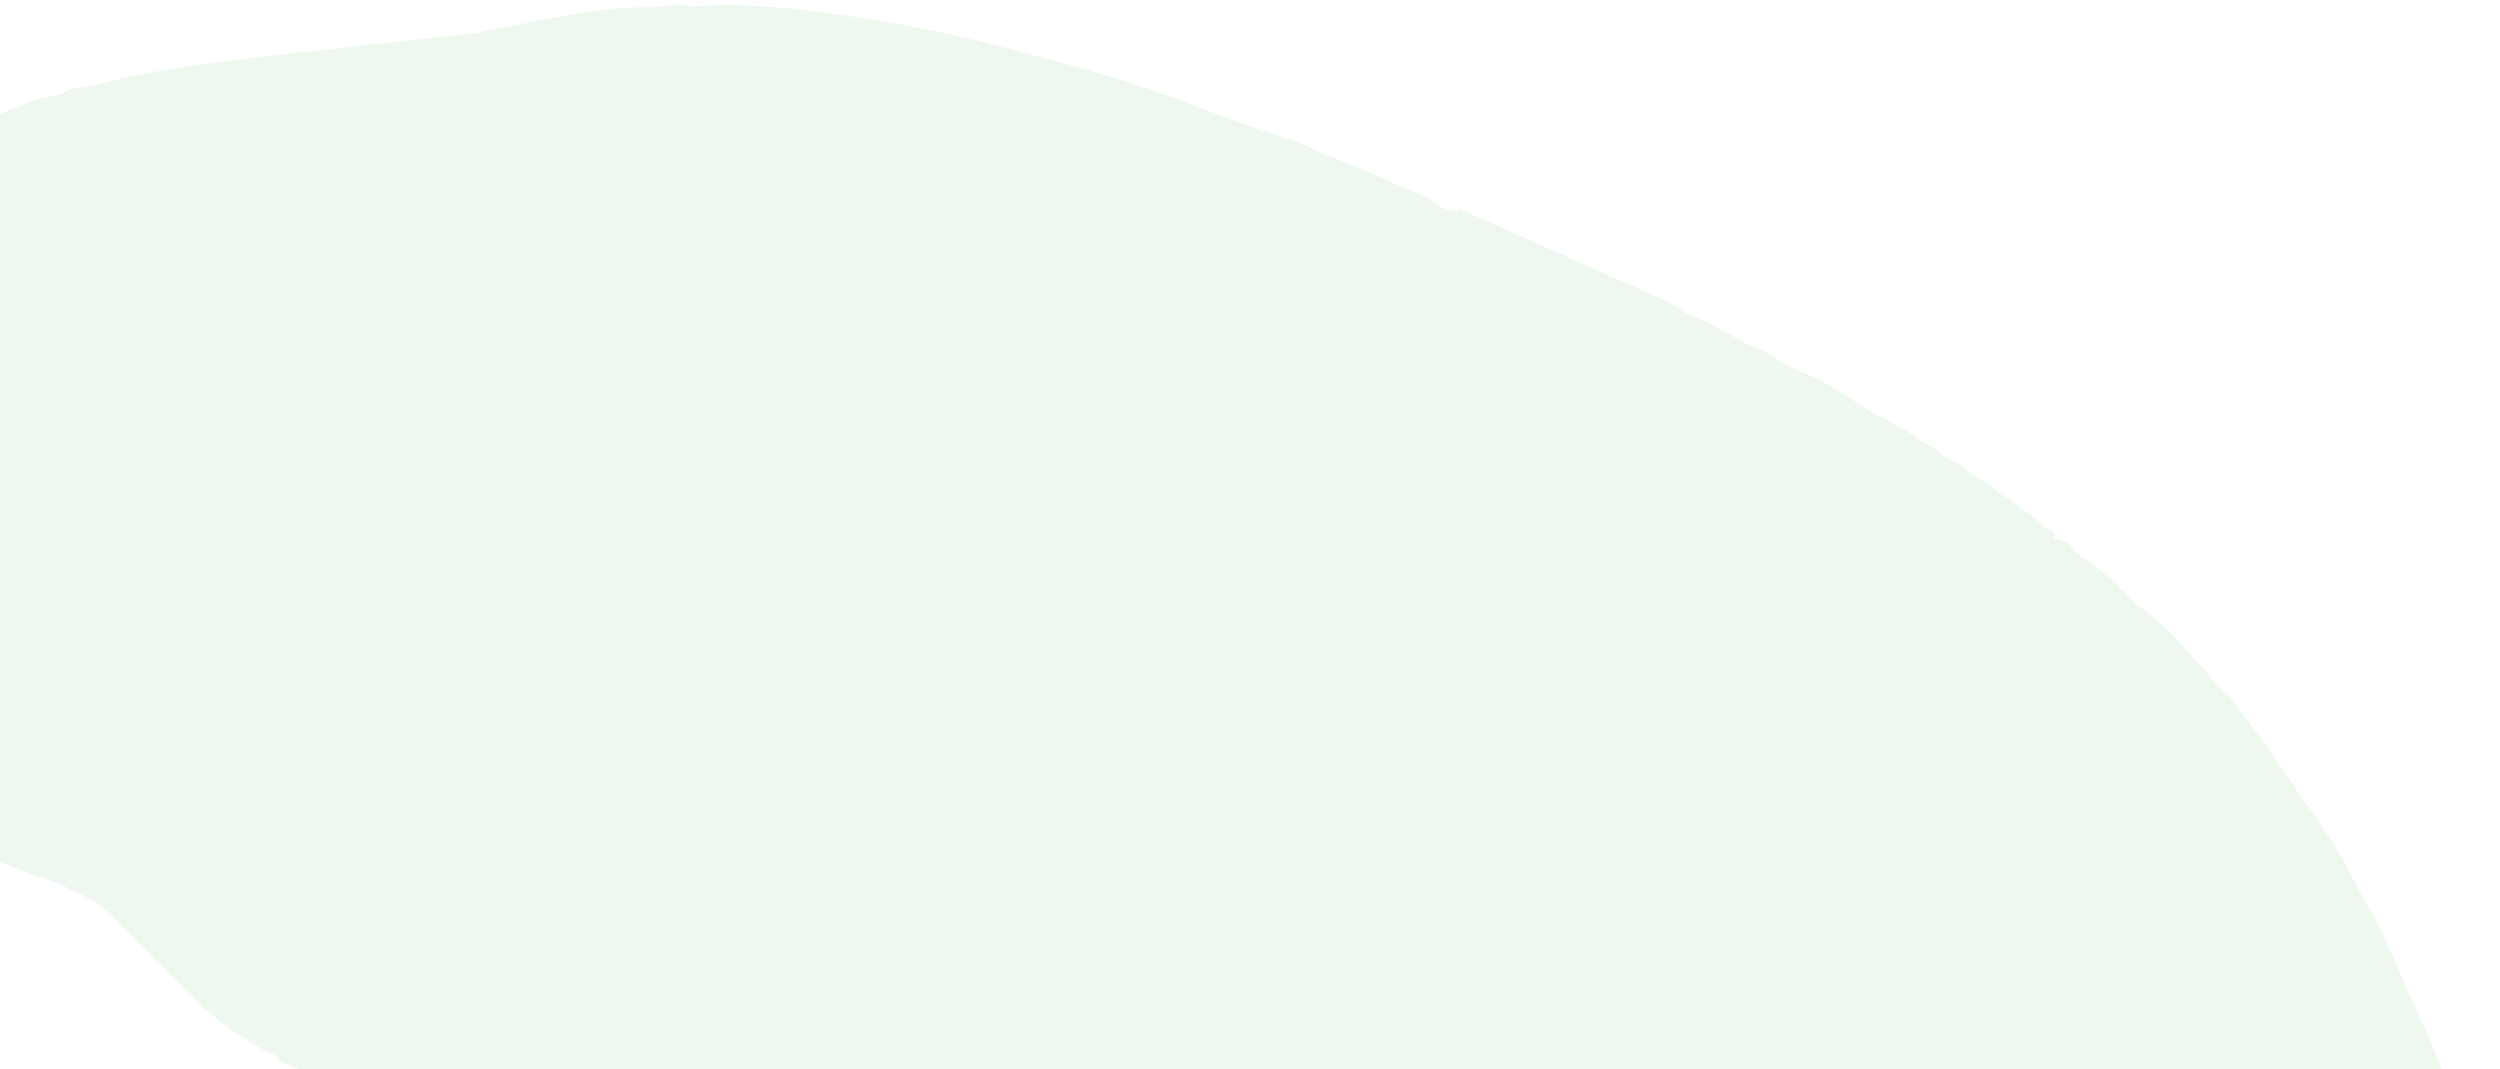
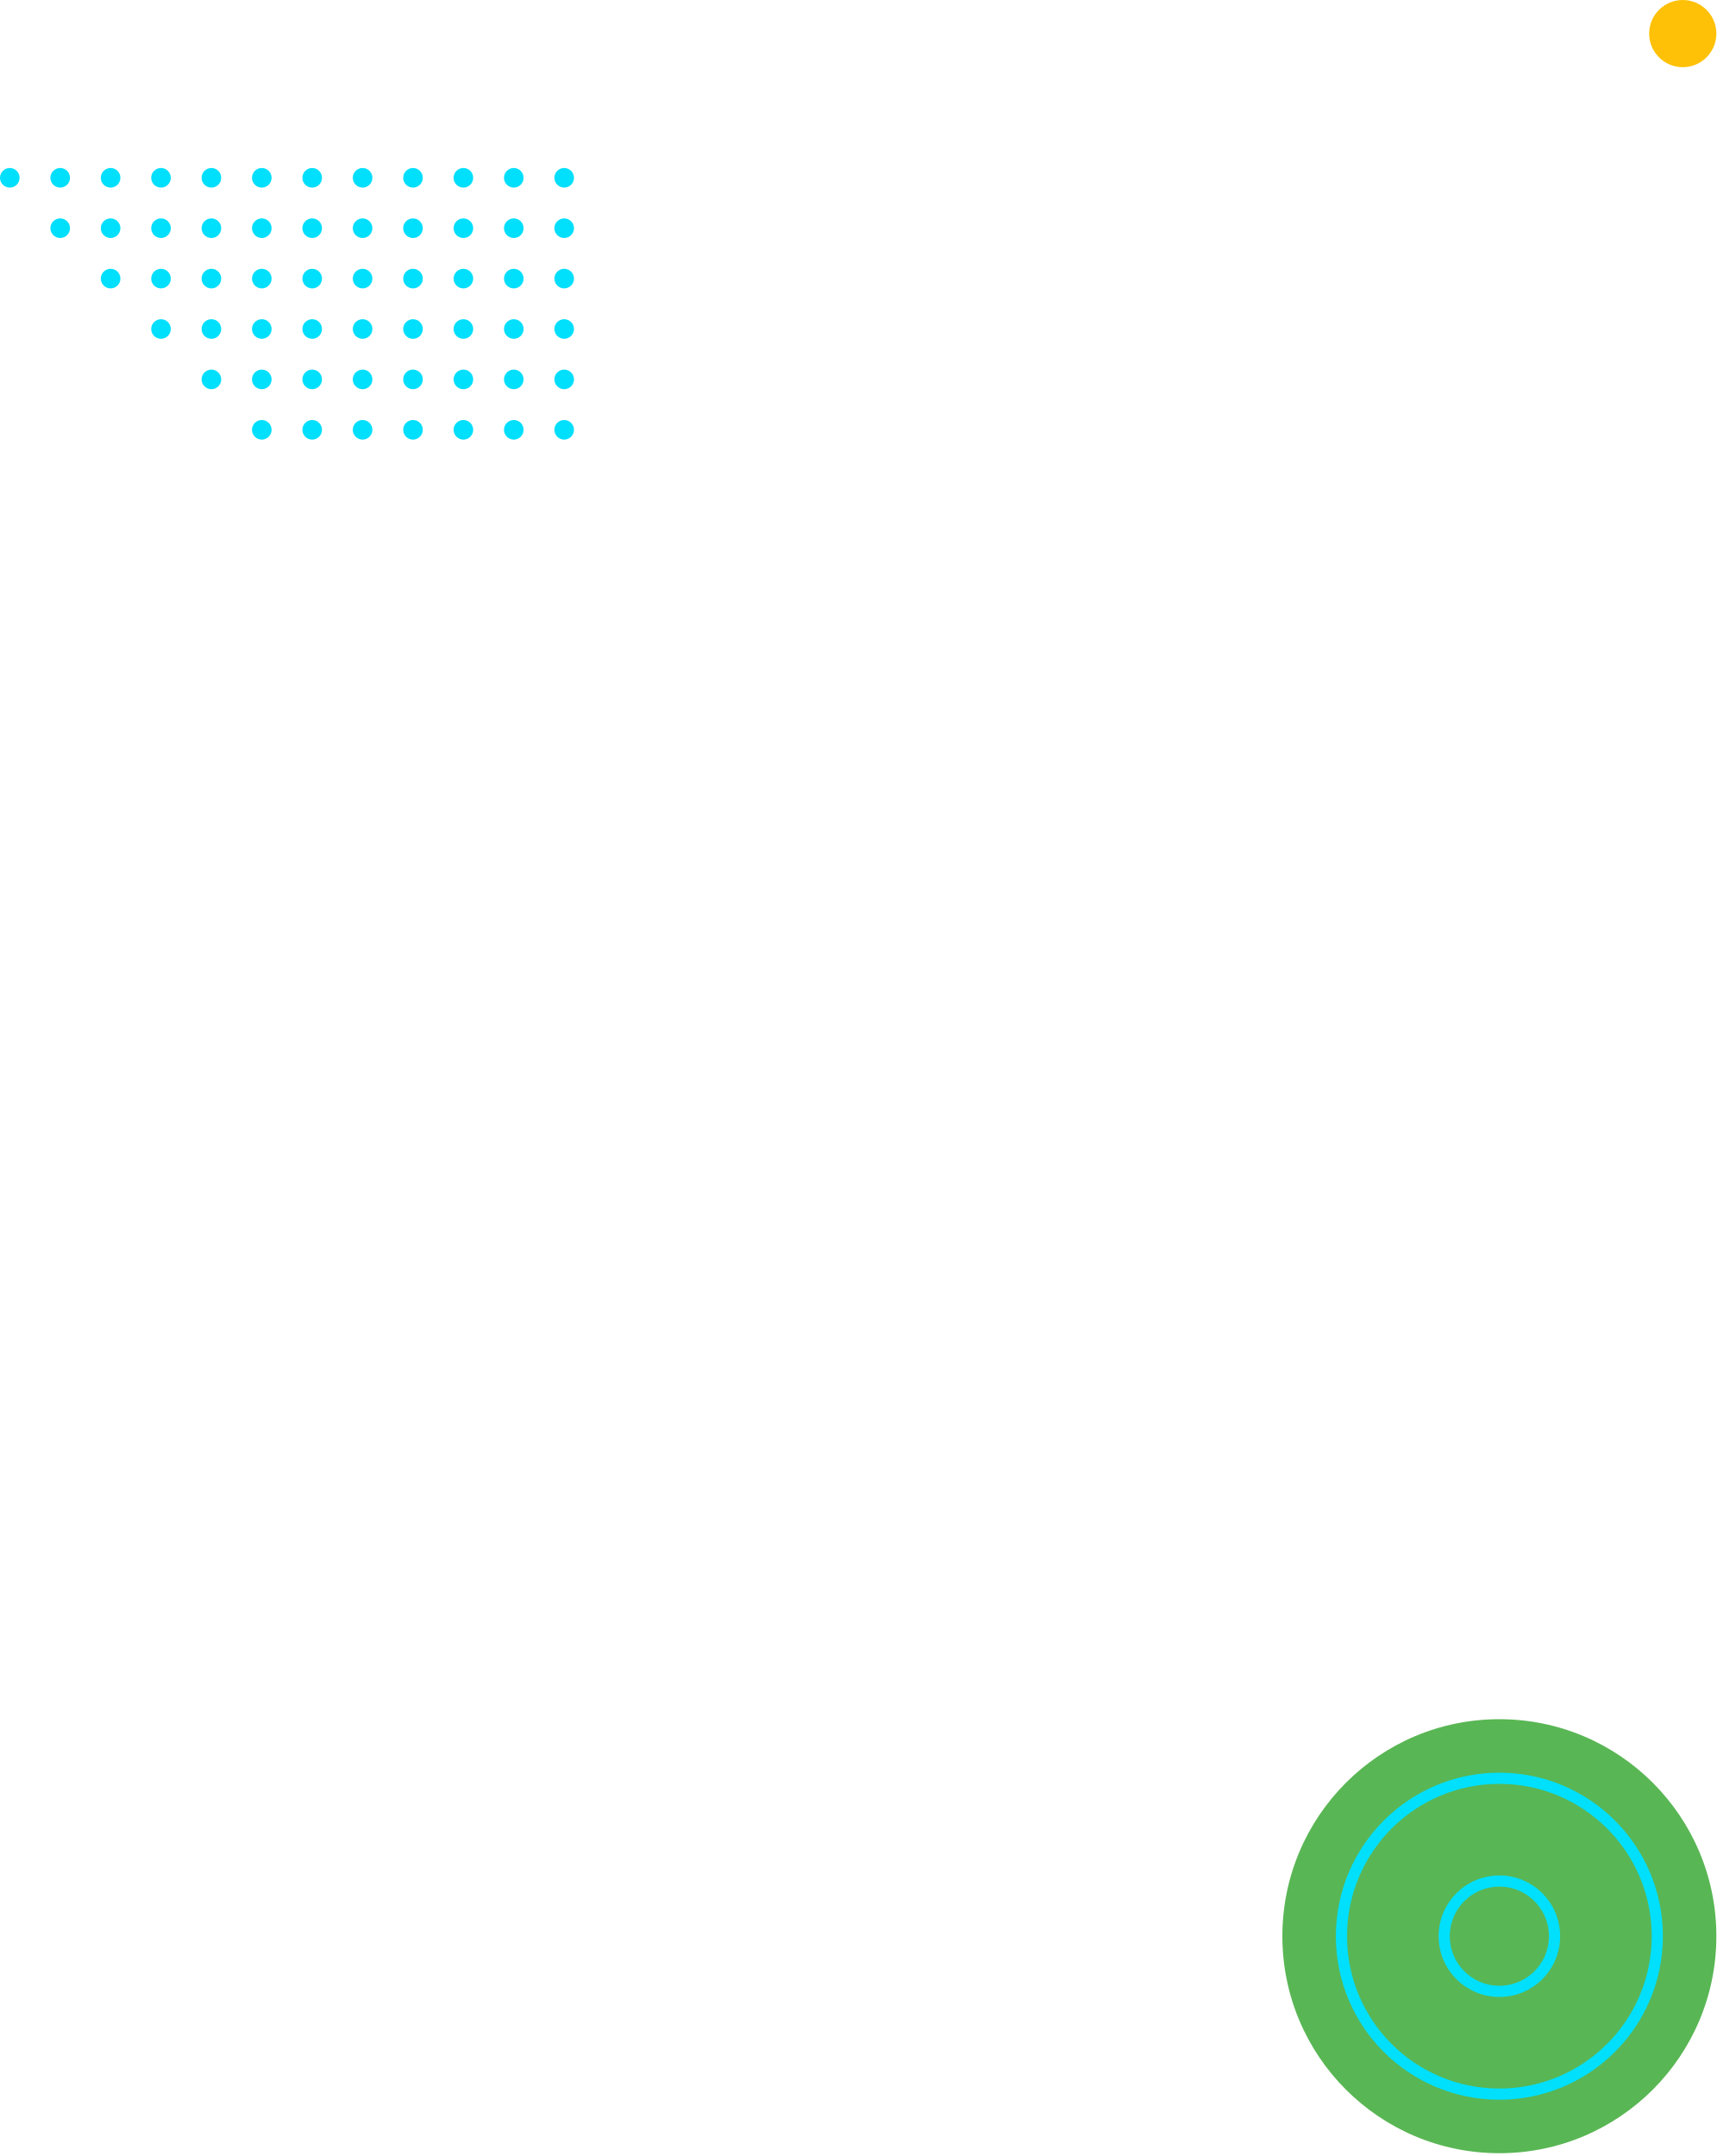
- <svg xmlns="http://www.w3.org/2000/svg" width="447" height="191" viewBox="0 0 447 191" fill="none">
-   <path d="M446.709 223.154C447.77 220.223 445.541 217.412 446.204 214.468C446.407 213.569 445.385 212.898 444.352 212.453C444.156 212.851 442.361 203.842 440.337 199.735C439.886 196.825 436.641 191.433 436.958 191.517C435.684 189.336 433.484 183.573 433.081 182.935L432.289 180.908C429.029 174.627 426.982 167.992 423.285 161.843C420.587 157.353 418.671 152.59 415.425 148.3C414.151 145.544 409.461 140.266 410.304 140.556L407.504 136.72L405.366 133.468L399.749 125.969C398.715 124.409 397.17 123.155 395.719 121.846C395.531 121.933 395.334 122.007 395.13 122.067C395.334 122.007 395.531 121.933 395.719 121.846C394.699 120 392.973 118.53 391.473 116.941C388.738 113.579 385.46 110.509 381.719 107.807L379.525 105.589C379.365 105.473 379.2 105.361 379.03 105.254C378.826 105.303 378.613 105.326 378.4 105.321C378.613 105.326 378.826 105.303 379.03 105.254C378.393 103.941 376.869 103.187 375.824 102.132L371.168 98.783C371.116 98.833 371.059 98.88 370.999 98.924C371.059 98.88 371.116 98.833 371.168 98.783C370.417 97.75 369.723 96.67 367.984 96.469L367.254 96.215C366.127 96.332 365.648 96.111 365.53 95.702C365.648 96.111 366.127 96.332 367.253 96.214C367.687 95.149 366.683 94.836 365.774 94.473C364.024 92.451 361.463 91.047 359.354 89.298C358.638 88.893 357.92 88.489 357.202 88.085C356.111 86.603 354.293 85.767 352.549 84.865C352.443 85.024 352.282 85.156 352.083 85.245C352.282 85.156 352.443 85.024 352.549 84.865C351.042 83.473 349.443 82.168 347.263 81.408C346.367 79.74 343.683 79.616 342.615 78.096C342.456 78.194 342.295 78.29 342.134 78.385C342.295 78.29 342.456 78.194 342.615 78.096C339.997 76.715 337.705 74.955 334.791 73.91C332.164 71.906 325.361 67.806 324.576 67.633L323.388 67.075C323.307 67.203 323.216 67.328 323.117 67.449C323.216 67.328 323.307 67.203 323.388 67.075L318.707 64.968C317.174 63.574 315.169 62.718 313.102 61.929C309.642 60.159 306.537 57.969 302.749 56.58C301.971 56.295 301.043 56.029 300.914 55.177L297.386 53.604L293.86 52.031L272.704 42.591L260.949 37.346C260.842 37.464 260.712 37.567 260.564 37.651C257.131 37.913 255.976 34.846 252.985 34.464L248.203 32.332L244.735 30.753C244.334 30.581 243.933 30.409 243.533 30.237C238.721 28.552 234.324 26.126 229.499 24.595C219.155 21.311 209.457 16.948 198.993 13.872C191.01 11.525 182.992 9.279 174.859 7.29C167.012 5.413 159.032 3.897 150.959 2.751C141.909 1.421 132.953 0.461 123.769 1.143C121.687 0.813 119.537 0.862 117.484 1.289C106.682 1.06 96.552 3.786 86.226 5.652C85.947 5.726 85.667 5.8 85.387 5.874C70.924 7.482 56.437 8.969 42.006 10.74C33.299 11.808 24.611 13.084 16.235 15.354C14.492 15.649 12.57 15.547 11.242 16.752C9.677 17.092 8.112 17.432 6.548 17.772C2.914 18.973 -0.501 20.547 -3.607 22.451L-4.779 23.102C-6.593 24.128 -8.408 25.154 -10.223 26.181C-14.496 29.351 -18.926 32.401 -22.997 35.726C-26.668 38.724 -30.828 41.38 -33.815 44.882L-34.663 45.724C-40.347 51.077 -46.193 56.338 -50.509 62.486C-50.989 62.923 -51.26 63.553 -52.167 63.595L-53.839 65.899L-54.508 66.821L-55.511 68.204C-55.102 68.618 -55.331 69.031 -55.518 69.443C-57.108 71.111 -57.844 73.185 -57.582 75.257C-58.502 77.89 -59.486 80.516 -58.733 83.295C-58.737 84.295 -58.338 85.27 -57.592 86.081C-57.566 86.767 -56.944 87.093 -56.292 87.402C-55.153 89.069 -53.436 90.45 -51.34 91.386C-47.145 94.334 -42.959 97.286 -40.909 101.582C-39.574 101.591 -39.564 105.492 -38.891 107.448C-37.577 111.03 -37.981 114.987 -35.087 118.223C-34.964 120.983 -32.86 123.252 -32.019 125.833C-27.958 132.292 -15.476 141.576 -17.231 143.899C-17.012 144.669 -16.479 145.361 -15.713 145.872C-7.687 150.284 0.143 154.959 9.56 157.512L10.762 158.11C12.944 159.301 15.37 160.131 17.395 161.602C22.098 165.015 25.129 169.448 29.382 173.116C35.031 179.302 41.192 185.084 49.735 188.987C50.206 190.27 51.832 190.395 52.994 190.983L56.789 193.311L75.639 203.712C78.722 206.144 82.022 208.402 85.514 210.468C87.206 209.569 87.044 209.132 86.367 208.812C87.045 209.132 87.206 209.569 85.514 210.468C87.782 212.834 90.832 214.464 93.975 216.011C94.324 216.204 94.674 216.397 95.023 216.591C95.242 216.497 95.466 216.412 95.696 216.336C95.466 216.412 95.242 216.497 95.024 216.591C95.656 217.745 97.066 218.05 98.367 218.475C98.51 218.6 98.663 218.718 98.824 218.828C99.304 218.726 99.767 218.592 100.207 218.514C99.767 218.592 99.304 218.726 98.824 218.828C103.657 222.257 108.78 225.425 113 229.386C115.559 231.786 118.57 233.89 121.378 236.127L122.386 236.739C123.153 237.94 124.433 238.892 126.004 239.429C128.452 241.63 131.806 242.982 134.47 244.983L136.754 246.007C138.142 247.212 139.81 248.202 141.667 248.922L153.301 256.466C153.286 256.266 153.292 256.065 153.319 255.866C153.344 255.689 153.39 255.515 153.455 255.344C153.39 255.515 153.344 255.689 153.319 255.866C153.292 256.065 153.286 256.266 153.301 256.465C154.8 257.294 155.857 258.587 157.706 259.046C163.199 263.326 169.933 266.343 176.253 269.693C183.085 273.327 190.408 276.359 198.089 278.734C211.739 282.914 225.659 286.657 240.497 287.445C246.677 288.427 252.906 288.19 259.13 287.852C259.838 287.813 260.514 287.341 261.204 287.069C261.024 286.781 260.85 286.522 260.672 286.296C260.85 286.522 261.026 286.781 261.204 287.069C263.751 288.05 266.062 286.704 268.498 286.6C269.814 286.182 271.13 285.765 272.445 285.347C272.398 285.064 272.241 284.799 271.996 284.587C272.241 284.799 272.398 285.064 272.445 285.347C277.285 284.029 282.125 282.711 286.965 281.395C288.62 280.89 290.276 280.385 291.933 279.881C293.839 279.758 295.703 279.376 297.442 278.752C303.054 277.669 308.65 276.548 313.801 274.401C318.108 273.958 321.982 272.368 326.139 271.528C330.395 271.669 333.667 269.47 337.494 268.59C338.842 268.184 340.19 267.776 341.537 267.367C345.264 266.169 348.992 264.971 352.722 263.774C351.767 263.408 350.879 262.94 350.085 262.386C350.879 262.94 351.766 263.407 352.721 263.774C353.117 263.535 353.513 263.297 353.909 263.059L356.74 262.542L358.013 261.87C361.855 261.161 365.103 259.445 368.542 258.053C368.517 257.936 368.504 257.816 368.502 257.697C368.504 257.816 368.517 257.936 368.542 258.053C369.717 257.595 371.081 257.398 371.965 256.535C373.928 256.319 375.771 255.665 377.271 254.65C377.05 254.38 376.887 254.083 376.787 253.772C376.887 254.083 377.05 254.38 377.271 254.65C378.868 254.484 380.129 253.769 381.44 253.117C384.164 251.763 387.077 250.63 389.795 249.285C392.04 248.176 395.491 247.765 398.341 246.875C400.164 246.881 401.99 247.242 403.81 246.853C405.65 246.752 406.736 247.967 408.177 248.515C412.866 250.3 417.254 249.719 421.699 248.179C425.118 248.22 426.984 246.095 429.113 244.608C433.539 241.508 437.348 237.906 440.412 233.922C443.955 230.859 446.48 227.42 446.709 223.154Z" fill="#59B654" fill-opacity="0.1" />
+ <svg xmlns="http://www.w3.org/2000/svg" width="613" height="770" viewBox="0 0 613 770" fill="none">
+   <path d="M201.5 157C203.433 157 205 155.433 205 153.5C205 151.567 203.433 150 201.5 150C199.567 150 198 151.567 198 153.5C198 155.433 199.567 157 201.5 157Z" fill="#00DFFC" />
+   <path d="M201.5 67C203.433 67 205 65.433 205 63.5C205 61.567 203.433 60 201.5 60C199.567 60 198 61.567 198 63.5C198 65.433 199.567 67 201.5 67Z" fill="#00DFFC" />
+   <path d="M201.5 139C203.433 139 205 137.433 205 135.5C205 133.567 203.433 132 201.5 132C199.567 132 198 133.567 198 135.5C198 137.433 199.567 139 201.5 139Z" fill="#00DFFC" />
+   <path d="M201.5 121C203.433 121 205 119.433 205 117.5C205 115.567 203.433 114 201.5 114C199.567 114 198 115.567 198 117.5C198 119.433 199.567 121 201.5 121Z" fill="#00DFFC" />
+   <path d="M201.5 103C203.433 103 205 101.433 205 99.5C205 97.567 203.433 96 201.5 96C199.567 96 198 97.567 198 99.5C198 101.433 199.567 103 201.5 103Z" fill="#00DFFC" />
+   <path d="M201.5 85C203.433 85 205 83.433 205 81.5C205 79.567 203.433 78 201.5 78C199.567 78 198 79.567 198 81.5C198 83.433 199.567 85 201.5 85Z" fill="#00DFFC" />
+   <path d="M183.5 157C185.433 157 187 155.433 187 153.5C187 151.567 185.433 150 183.5 150C181.567 150 180 151.567 180 153.5C180 155.433 181.567 157 183.5 157Z" fill="#00DFFC" />
+   <path d="M183.5 67C185.433 67 187 65.433 187 63.5C187 61.567 185.433 60 183.5 60C181.567 60 180 61.567 180 63.5C180 65.433 181.567 67 183.5 67Z" fill="#00DFFC" />
+   <path d="M183.5 139C185.433 139 187 137.433 187 135.5C187 133.567 185.433 132 183.5 132C181.567 132 180 133.567 180 135.5C180 137.433 181.567 139 183.5 139Z" fill="#00DFFC" />
+   <path d="M183.5 121C185.433 121 187 119.433 187 117.5C187 115.567 185.433 114 183.5 114C181.567 114 180 115.567 180 117.5C180 119.433 181.567 121 183.5 121Z" fill="#00DFFC" />
+   <path d="M183.5 103C185.433 103 187 101.433 187 99.5C187 97.567 185.433 96 183.5 96C181.567 96 180 97.567 180 99.5C180 101.433 181.567 103 183.5 103Z" fill="#00DFFC" />
+   <path d="M183.5 85C185.433 85 187 83.433 187 81.5C187 79.567 185.433 78 183.5 78C181.567 78 180 79.567 180 81.5C180 83.433 181.567 85 183.5 85Z" fill="#00DFFC" />
+   <path d="M165.5 157C167.433 157 169 155.433 169 153.5C169 151.567 167.433 150 165.5 150C163.567 150 162 151.567 162 153.5C162 155.433 163.567 157 165.5 157Z" fill="#00DFFC" />
+   <path d="M165.5 67C167.433 67 169 65.433 169 63.5C169 61.567 167.433 60 165.5 60C163.567 60 162 61.567 162 63.5C162 65.433 163.567 67 165.5 67Z" fill="#00DFFC" />
+   <path d="M165.5 139C167.433 139 169 137.433 169 135.5C169 133.567 167.433 132 165.5 132C163.567 132 162 133.567 162 135.5C162 137.433 163.567 139 165.5 139Z" fill="#00DFFC" />
+   <path d="M165.5 121C167.433 121 169 119.433 169 117.5C169 115.567 167.433 114 165.5 114C163.567 114 162 115.567 162 117.5C162 119.433 163.567 121 165.5 121Z" fill="#00DFFC" />
+   <path d="M165.5 103C167.433 103 169 101.433 169 99.5C169 97.567 167.433 96 165.5 96C163.567 96 162 97.567 162 99.5C162 101.433 163.567 103 165.5 103Z" fill="#00DFFC" />
+   <path d="M165.5 85C167.433 85 169 83.433 169 81.5C169 79.567 167.433 78 165.5 78C163.567 78 162 79.567 162 81.5C162 83.433 163.567 85 165.5 85Z" fill="#00DFFC" />
+   <path d="M147.5 157C149.433 157 151 155.433 151 153.5C151 151.567 149.433 150 147.5 150C145.567 150 144 151.567 144 153.5C144 155.433 145.567 157 147.5 157Z" fill="#00DFFC" />
+   <path d="M147.5 67C149.433 67 151 65.433 151 63.5C151 61.567 149.433 60 147.5 60C145.567 60 144 61.567 144 63.5C144 65.433 145.567 67 147.5 67Z" fill="#00DFFC" />
+   <path d="M147.5 139C149.433 139 151 137.433 151 135.5C151 133.567 149.433 132 147.5 132C145.567 132 144 133.567 144 135.5C144 137.433 145.567 139 147.5 139Z" fill="#00DFFC" />
+   <path d="M147.5 121C149.433 121 151 119.433 151 117.5C151 115.567 149.433 114 147.5 114C145.567 114 144 115.567 144 117.5C144 119.433 145.567 121 147.5 121Z" fill="#00DFFC" />
+   <path d="M147.5 103C149.433 103 151 101.433 151 99.5C151 97.567 149.433 96 147.5 96C145.567 96 144 97.567 144 99.5C144 101.433 145.567 103 147.5 103Z" fill="#00DFFC" />
+   <path d="M147.5 85C149.433 85 151 83.433 151 81.5C151 79.567 149.433 78 147.5 78C145.567 78 144 79.567 144 81.5C144 83.433 145.567 85 147.5 85Z" fill="#00DFFC" />
+   <path d="M129.5 157C131.433 157 133 155.433 133 153.5C133 151.567 131.433 150 129.5 150C127.567 150 126 151.567 126 153.5C126 155.433 127.567 157 129.5 157Z" fill="#00DFFC" />
+   <path d="M129.5 67C131.433 67 133 65.433 133 63.5C133 61.567 131.433 60 129.5 60C127.567 60 126 61.567 126 63.5C126 65.433 127.567 67 129.5 67Z" fill="#00DFFC" />
+   <path d="M129.5 139C131.433 139 133 137.433 133 135.5C133 133.567 131.433 132 129.5 132C127.567 132 126 133.567 126 135.5C126 137.433 127.567 139 129.5 139Z" fill="#00DFFC" />
+   <path d="M129.5 121C131.433 121 133 119.433 133 117.5C133 115.567 131.433 114 129.5 114C127.567 114 126 115.567 126 117.5C126 119.433 127.567 121 129.5 121Z" fill="#00DFFC" />
+   <path d="M129.5 103C131.433 103 133 101.433 133 99.5C133 97.567 131.433 96 129.5 96C127.567 96 126 97.567 126 99.5C126 101.433 127.567 103 129.5 103Z" fill="#00DFFC" />
+   <path d="M129.5 85C131.433 85 133 83.433 133 81.5C133 79.567 131.433 78 129.5 78C127.567 78 126 79.567 126 81.5C126 83.433 127.567 85 129.5 85Z" fill="#00DFFC" />
+   <path d="M111.5 157C113.433 157 115 155.433 115 153.5C115 151.567 113.433 150 111.5 150C109.567 150 108 151.567 108 153.5C108 155.433 109.567 157 111.5 157Z" fill="#00DFFC" />
+   <path d="M111.5 67C113.433 67 115 65.433 115 63.5C115 61.567 113.433 60 111.5 60C109.567 60 108 61.567 108 63.5C108 65.433 109.567 67 111.5 67Z" fill="#00DFFC" />
+   <path d="M111.5 139C113.433 139 115 137.433 115 135.5C115 133.567 113.433 132 111.5 132C109.567 132 108 133.567 108 135.5C108 137.433 109.567 139 111.5 139Z" fill="#00DFFC" />
+   <path d="M111.5 121C113.433 121 115 119.433 115 117.5C115 115.567 113.433 114 111.5 114C109.567 114 108 115.567 108 117.5C108 119.433 109.567 121 111.5 121Z" fill="#00DFFC" />
+   <path d="M111.5 103C113.433 103 115 101.433 115 99.5C115 97.567 113.433 96 111.5 96C109.567 96 108 97.567 108 99.5C108 101.433 109.567 103 111.5 103Z" fill="#00DFFC" />
+   <path d="M111.5 85C113.433 85 115 83.433 115 81.5C115 79.567 113.433 78 111.5 78C109.567 78 108 79.567 108 81.5C108 83.433 109.567 85 111.5 85Z" fill="#00DFFC" />
+   <path d="M93.5 157C95.433 157 97 155.433 97 153.5C97 151.567 95.433 150 93.5 150C91.567 150 90 151.567 90 153.5C90 155.433 91.567 157 93.5 157Z" fill="#00DFFC" />
+   <path d="M93.5 67C95.433 67 97 65.433 97 63.5C97 61.567 95.433 60 93.5 60C91.567 60 90 61.567 90 63.5C90 65.433 91.567 67 93.5 67Z" fill="#00DFFC" />
+   <path d="M93.5 139C95.433 139 97 137.433 97 135.5C97 133.567 95.433 132 93.5 132C91.567 132 90 133.567 90 135.5C90 137.433 91.567 139 93.5 139Z" fill="#00DFFC" />
+   <path d="M93.5 121C95.433 121 97 119.433 97 117.5C97 115.567 95.433 114 93.5 114C91.567 114 90 115.567 90 117.5C90 119.433 91.567 121 93.5 121Z" fill="#00DFFC" />
+   <path d="M93.5 103C95.433 103 97 101.433 97 99.5C97 97.567 95.433 96 93.5 96C91.567 96 90 97.567 90 99.5C90 101.433 91.567 103 93.5 103Z" fill="#00DFFC" />
+   <path d="M93.5 85C95.433 85 97 83.433 97 81.5C97 79.567 95.433 78 93.5 78C91.567 78 90 79.567 90 81.5C90 83.433 91.567 85 93.5 85Z" fill="#00DFFC" />
+   <path d="M75.5 67C77.433 67 79 65.433 79 63.5C79 61.567 77.433 60 75.5 60C73.567 60 72 61.567 72 63.5C72 65.433 73.567 67 75.5 67Z" fill="#00DFFC" />
+   <path d="M75.5 139C77.433 139 79 137.433 79 135.5C79 133.567 77.433 132 75.5 132C73.567 132 72 133.567 72 135.5C72 137.433 73.567 139 75.5 139Z" fill="#00DFFC" />
+   <path d="M75.5 121C77.433 121 79 119.433 79 117.5C79 115.567 77.433 114 75.5 114C73.567 114 72 115.567 72 117.5C72 119.433 73.567 121 75.5 121Z" fill="#00DFFC" />
+   <path d="M75.5 103C77.433 103 79 101.433 79 99.5C79 97.567 77.433 96 75.5 96C73.567 96 72 97.567 72 99.5C72 101.433 73.567 103 75.5 103Z" fill="#00DFFC" />
+   <path d="M75.5 85C77.433 85 79 83.433 79 81.5C79 79.567 77.433 78 75.5 78C73.567 78 72 79.567 72 81.5C72 83.433 73.567 85 75.5 85Z" fill="#00DFFC" />
+   <path d="M57.5 67C59.433 67 61 65.433 61 63.5C61 61.567 59.433 60 57.5 60C55.567 60 54 61.567 54 63.5C54 65.433 55.567 67 57.5 67Z" fill="#00DFFC" />
+   <path d="M57.5 121C59.433 121 61 119.433 61 117.5C61 115.567 59.433 114 57.5 114C55.567 114 54 115.567 54 117.5C54 119.433 55.567 121 57.5 121Z" fill="#00DFFC" />
+   <path d="M57.5 103C59.433 103 61 101.433 61 99.5C61 97.567 59.433 96 57.5 96C55.567 96 54 97.567 54 99.5C54 101.433 55.567 103 57.5 103Z" fill="#00DFFC" />
+   <path d="M57.5 85C59.433 85 61 83.433 61 81.5C61 79.567 59.433 78 57.5 78C55.567 78 54 79.567 54 81.5C54 83.433 55.567 85 57.5 85Z" fill="#00DFFC" />
+   <path d="M39.5 67C41.433 67 43 65.433 43 63.5C43 61.567 41.433 60 39.5 60C37.567 60 36 61.567 36 63.5C36 65.433 37.567 67 39.5 67Z" fill="#00DFFC" />
+   <path d="M39.5 103C41.433 103 43 101.433 43 99.5C43 97.567 41.433 96 39.5 96C37.567 96 36 97.567 36 99.5C36 101.433 37.567 103 39.5 103Z" fill="#00DFFC" />
+   <path d="M39.5 85C41.433 85 43 83.433 43 81.5C43 79.567 41.433 78 39.5 78C37.567 78 36 79.567 36 81.5C36 83.433 37.567 85 39.5 85Z" fill="#00DFFC" />
+   <path d="M21.5 67C23.433 67 25 65.433 25 63.5C25 61.567 23.433 60 21.5 60C19.567 60 18 61.567 18 63.5C18 65.433 19.567 67 21.5 67Z" fill="#00DFFC" />
+   <path d="M3.5 67C5.433 67 7 65.433 7 63.5C7 61.567 5.433 60 3.5 60C1.567 60 0 61.567 0 63.5C0 65.433 1.567 67 3.5 67Z" fill="#00DFFC" />
+   <path d="M21.5 85C23.433 85 25 83.433 25 81.5C25 79.567 23.433 78 21.5 78C19.567 78 18 79.567 18 81.5C18 83.433 19.567 85 21.5 85Z" fill="#00DFFC" />
+   <path d="M601 24C607.627 24 613 18.627 613 12C613 5.373 607.627 0 601 0C594.373 0 589 5.373 589 12C589 18.627 594.373 24 601 24Z" fill="#FFC107" />
+   <path d="M535.5 769C578.3 769 613 734.3 613 691.5C613 648.7 578.3 614 535.5 614C492.7 614 458 648.7 458 691.5C458 734.3 492.7 769 535.5 769Z" fill="#59B654" />
+   <path d="M535.5 747.9C566.7 747.9 591.9 722.6 591.9 691.5C591.9 660.3 566.6 635.1 535.5 635.1C504.3 635.1 479.1 660.4 479.1 691.5C479.1 722.7 504.3 747.9 535.5 747.9Z" stroke="#00DFFC" stroke-width="4" stroke-miterlimit="10" />
+   <path d="M535.5 711.2C546.4 711.2 555.2 702.4 555.2 691.5C555.2 680.6 546.4 671.8 535.5 671.8C524.6 671.8 515.8 680.6 515.8 691.5C515.8 702.4 524.6 711.2 535.5 711.2Z" stroke="#00DFFC" stroke-width="4" stroke-miterlimit="10" />
</svg>
